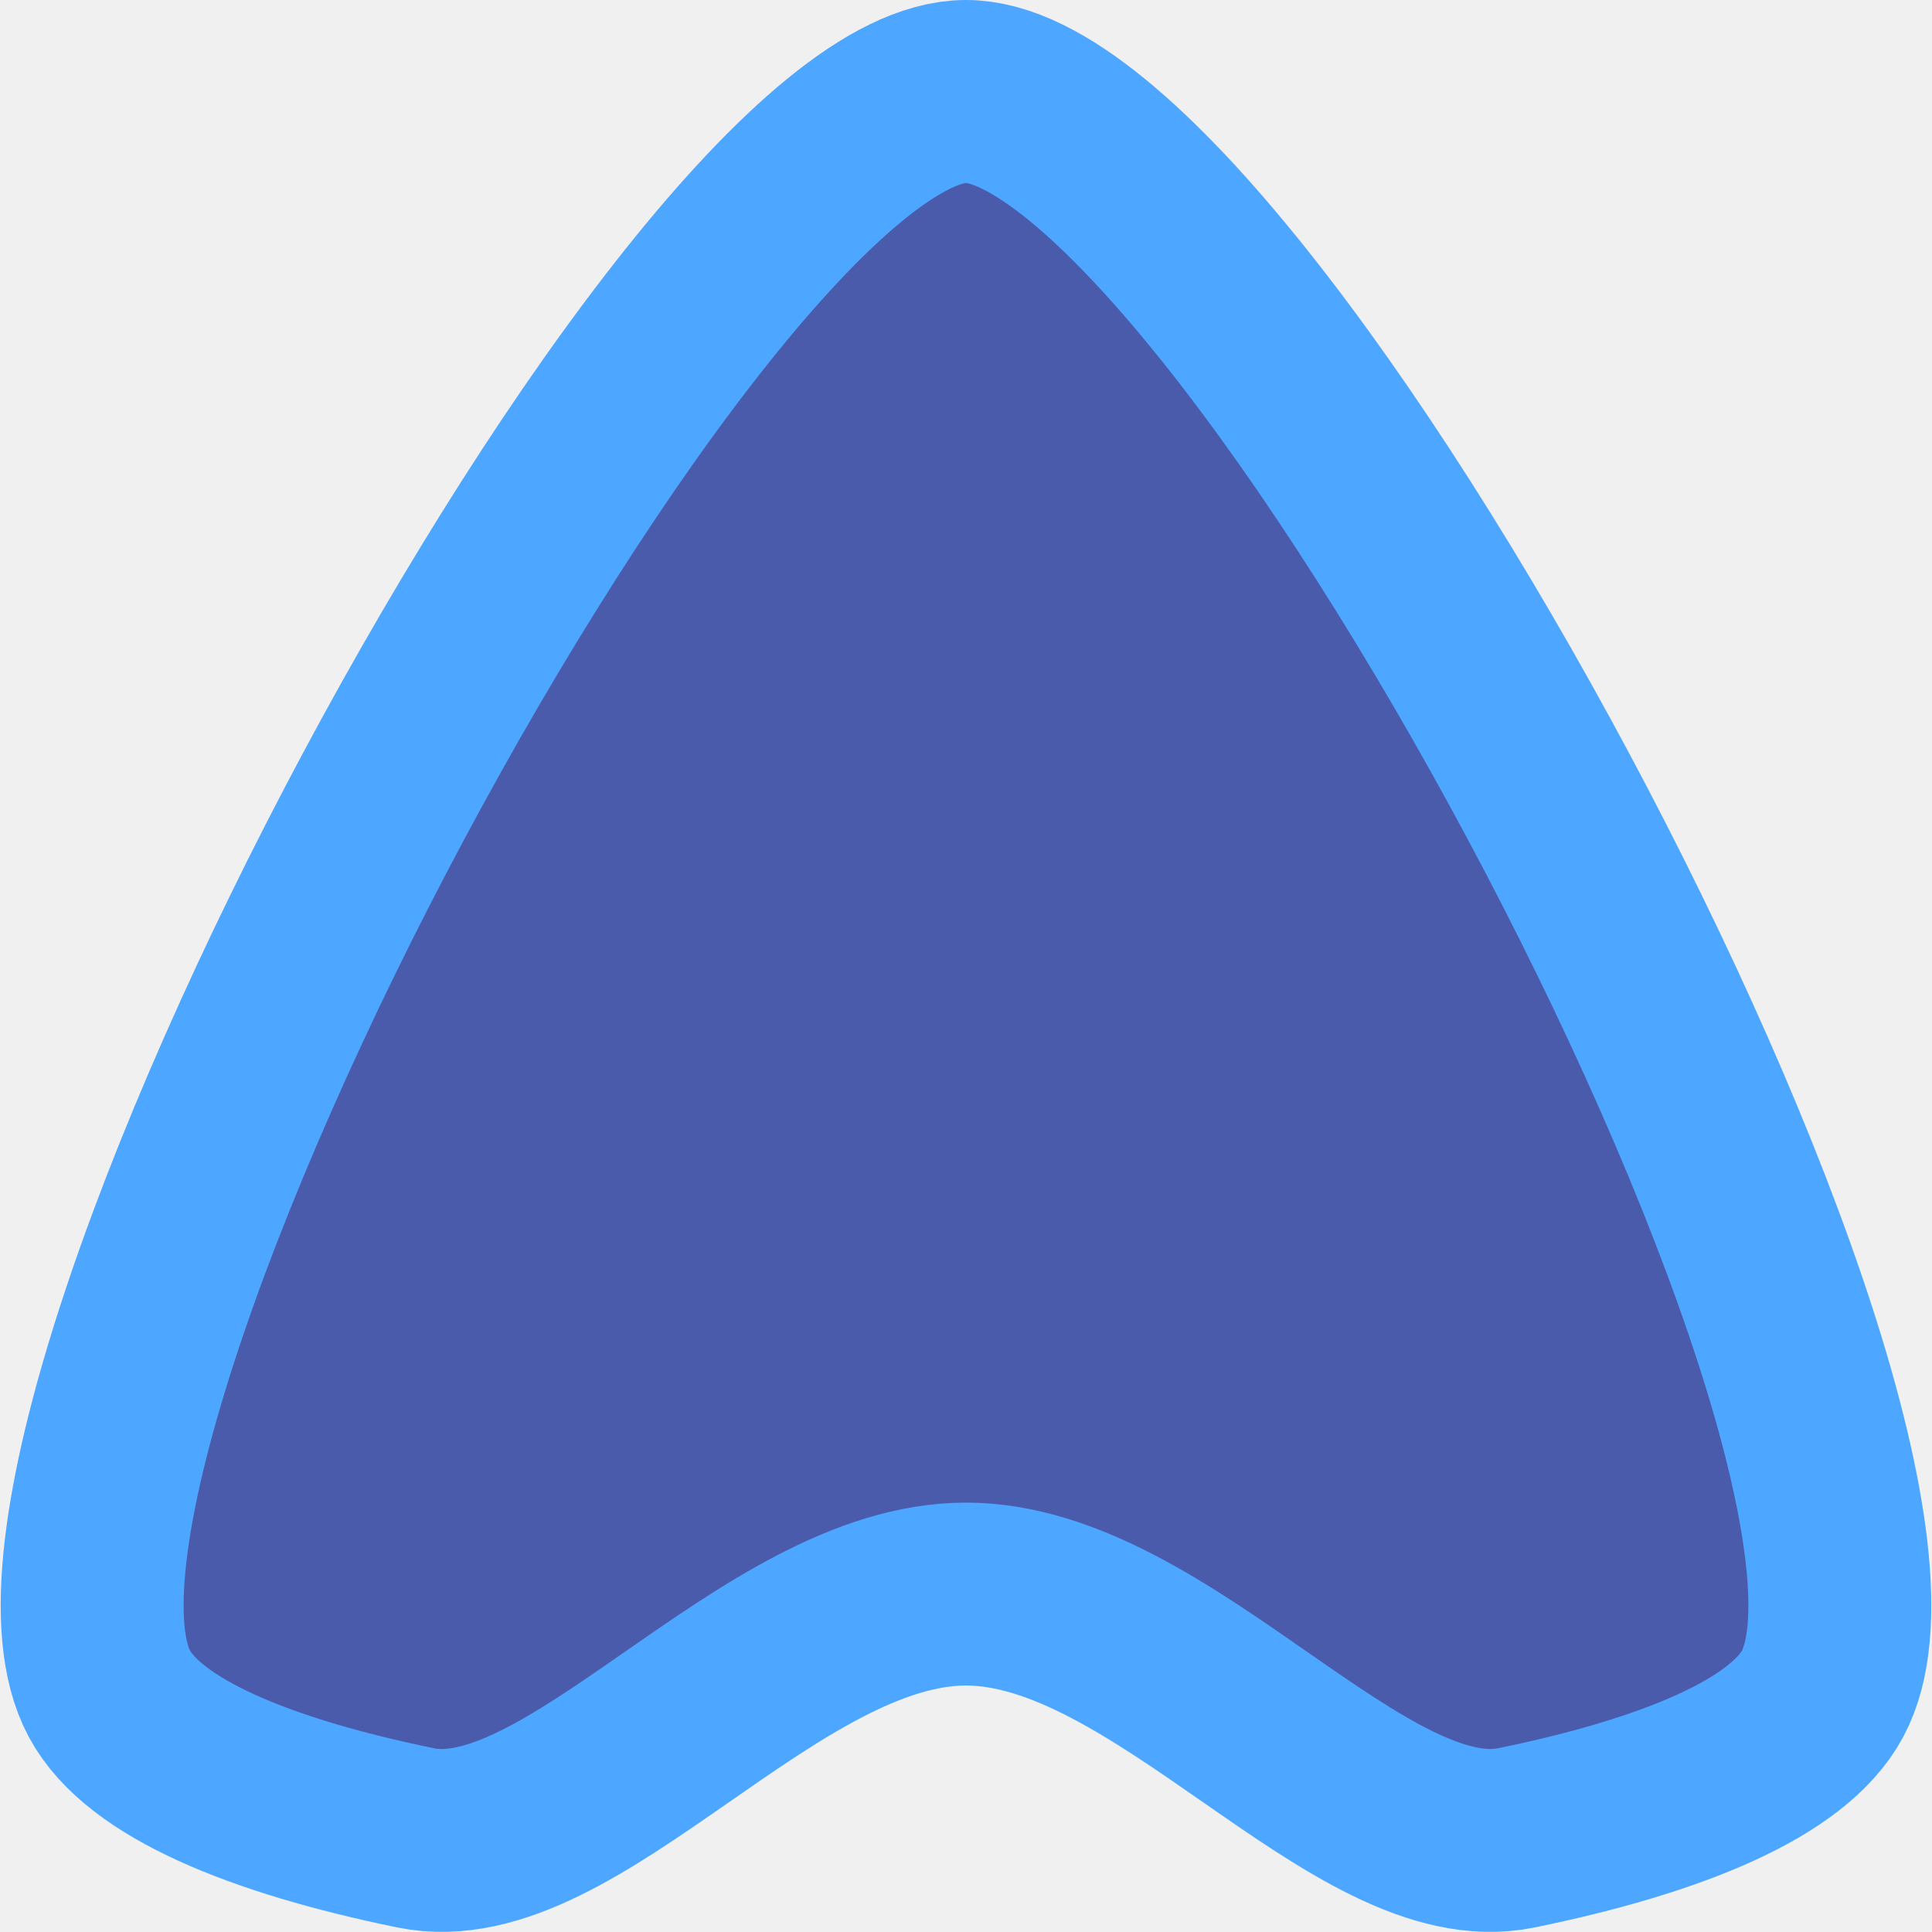
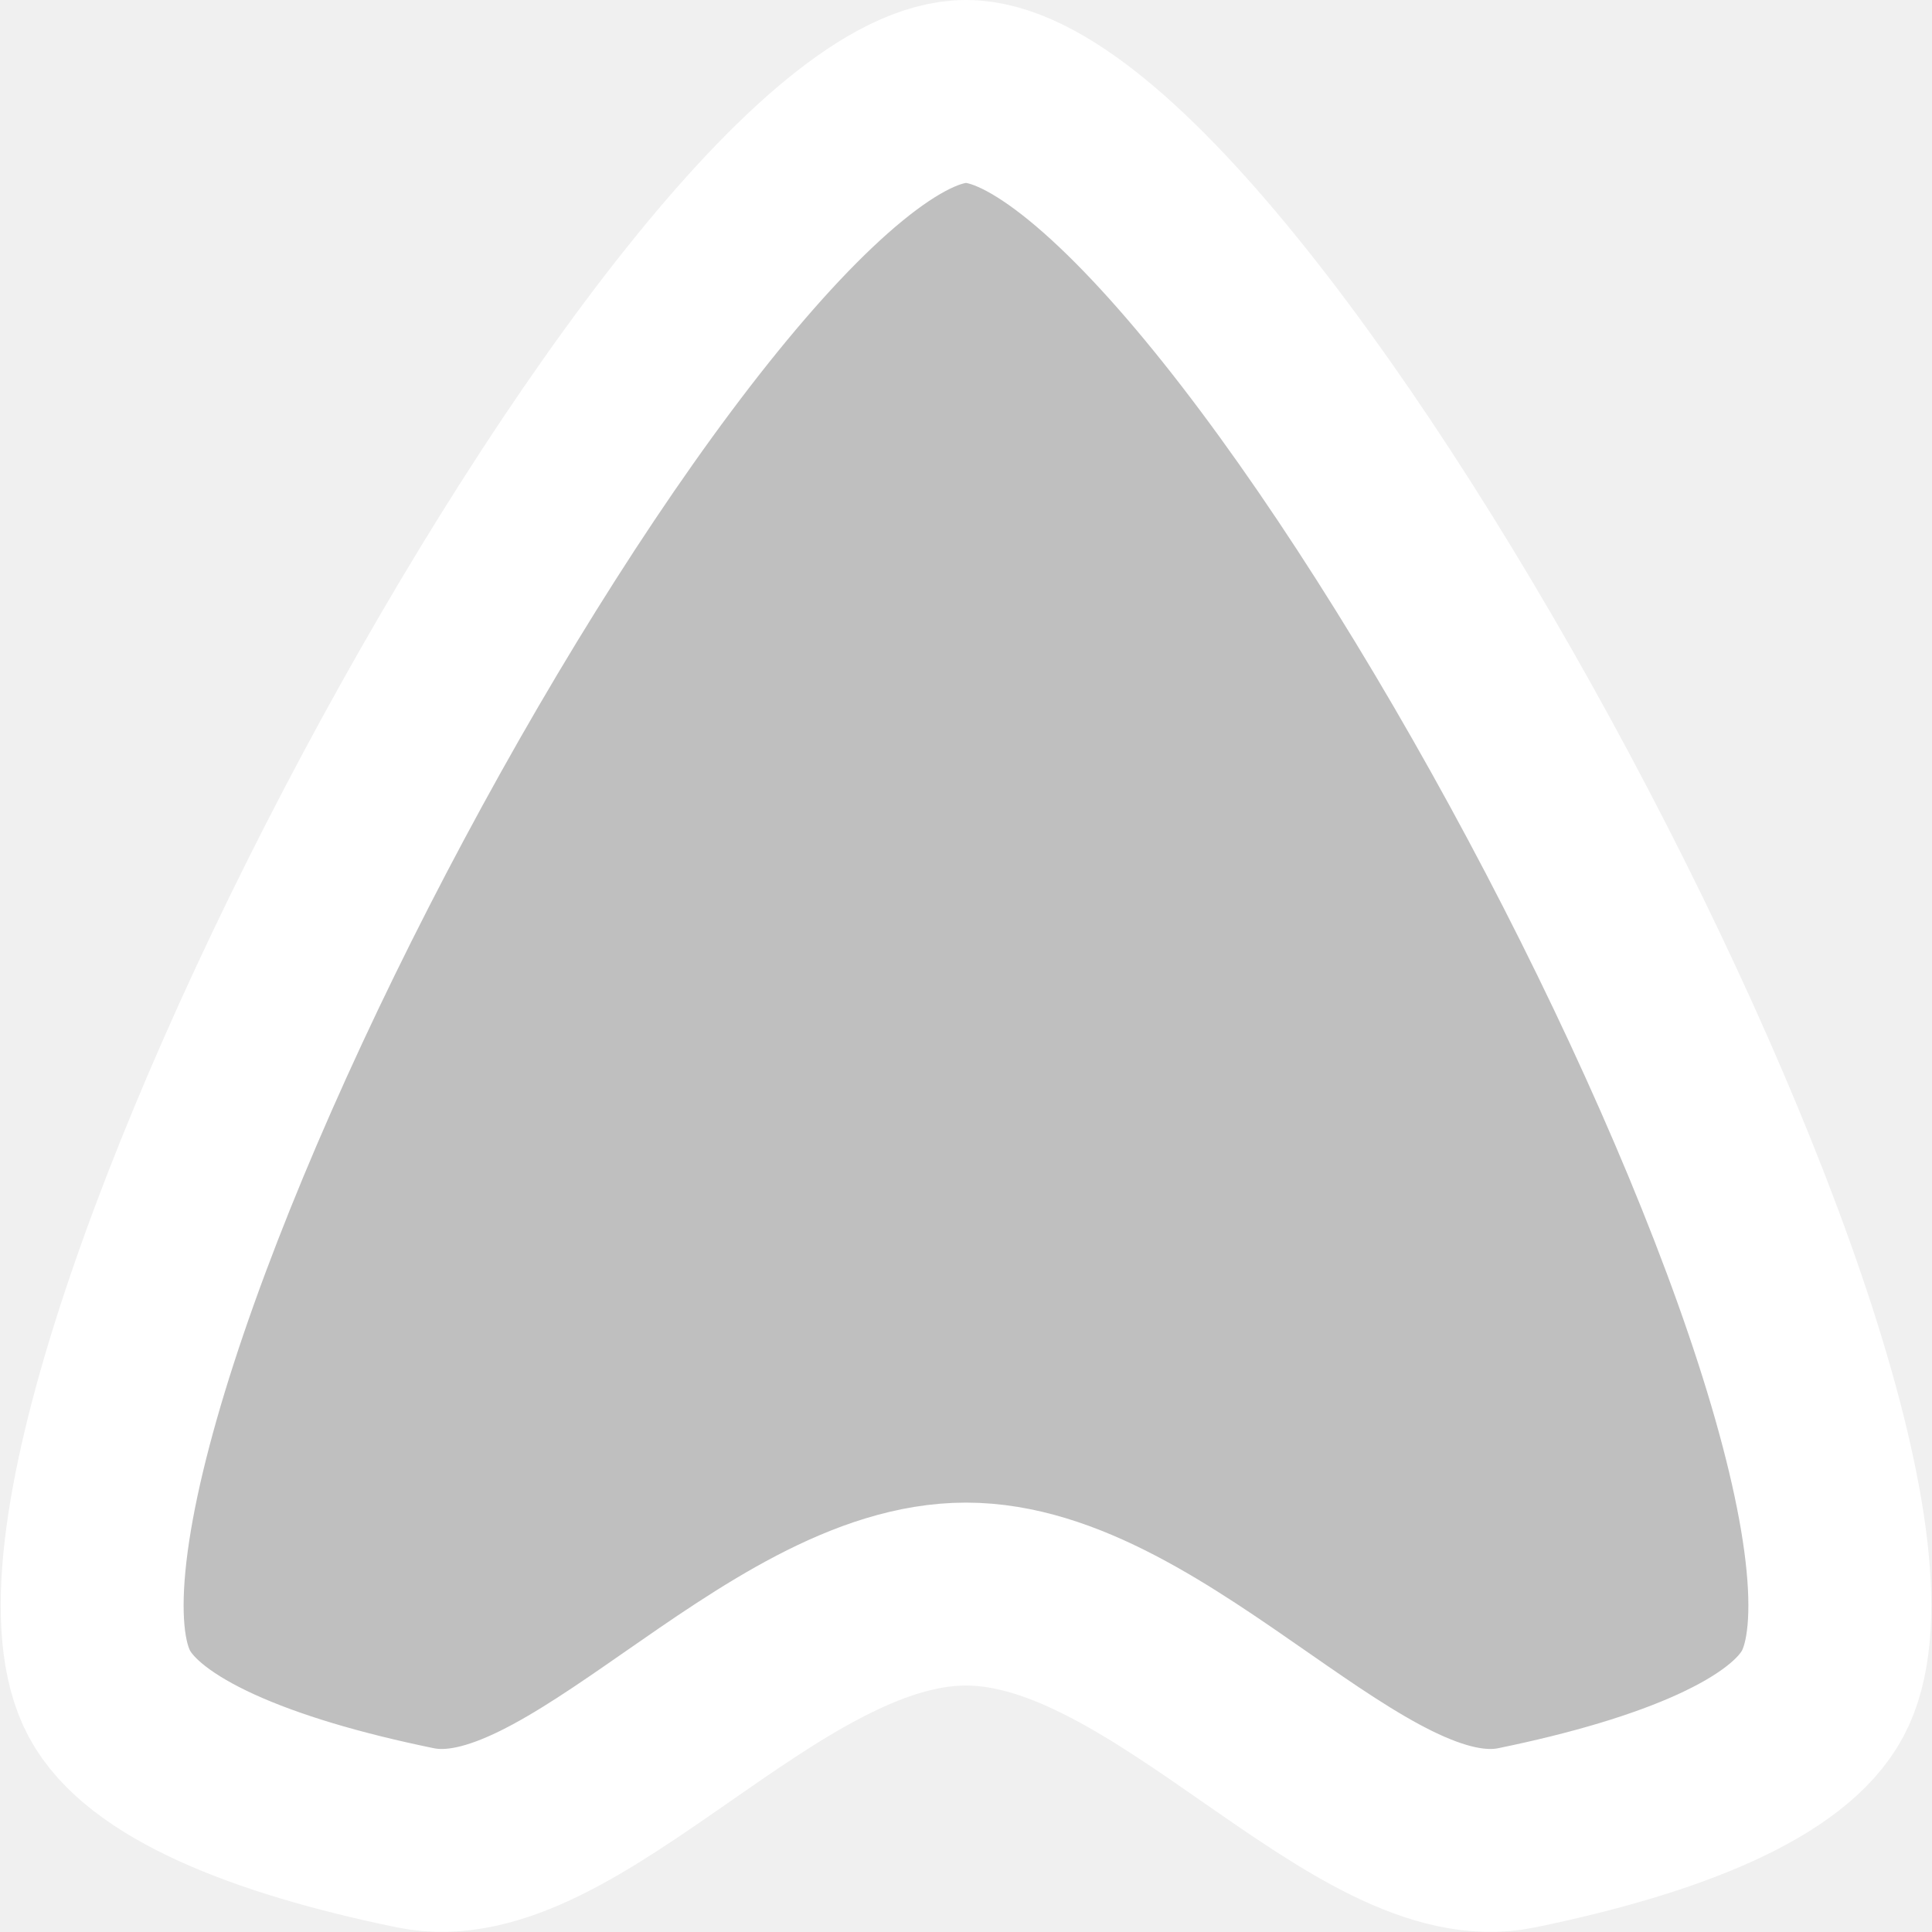
<svg xmlns="http://www.w3.org/2000/svg" width="80" height="80" viewBox="0 0 80 80" version="1.1" id="svg8">
  <defs id="defs2" />
  <g id="layer1" transform="translate(0,-1011.25)">
-     <path id="path2602" d="m 75.472,1081.38 c -1.419,2.654 -6.208,4.644 -12.681,5.971 -6.474,1.327 -14.633,-10.094 -22.791,-10.094 -8.159,0 -16.317,11.421 -22.791,10.094 -6.474,-1.327 -11.262,-3.317 -12.681,-5.971 -5.676,-10.615 24.121,-66.343 35.472,-66.343 11.351,0 41.148,55.728 35.472,66.343 z" style="opacity:1;fill:#4b5bab;fill-opacity:1;stroke:#4da6ff;stroke-width:7.574;stroke-linecap:square;stroke-linejoin:miter;stroke-miterlimit:4;stroke-dasharray:none;stroke-dashoffset:0;stroke-opacity:1;paint-order:fill markers stroke" />
+     <path id="path2602" d="m 75.472,1081.38 c -1.419,2.654 -6.208,4.644 -12.681,5.971 -6.474,1.327 -14.633,-10.094 -22.791,-10.094 -8.159,0 -16.317,11.421 -22.791,10.094 -6.474,-1.327 -11.262,-3.317 -12.681,-5.971 -5.676,-10.615 24.121,-66.343 35.472,-66.343 11.351,0 41.148,55.728 35.472,66.343 z" style="opacity:1;fill:#bfbfbf;fill-opacity:1;stroke:#ffffff;stroke-width:7.574;stroke-linecap:square;stroke-linejoin:miter;stroke-miterlimit:4;stroke-dasharray:none;stroke-dashoffset:0;stroke-opacity:1;paint-order:fill markers stroke" />
  </g>
</svg>
